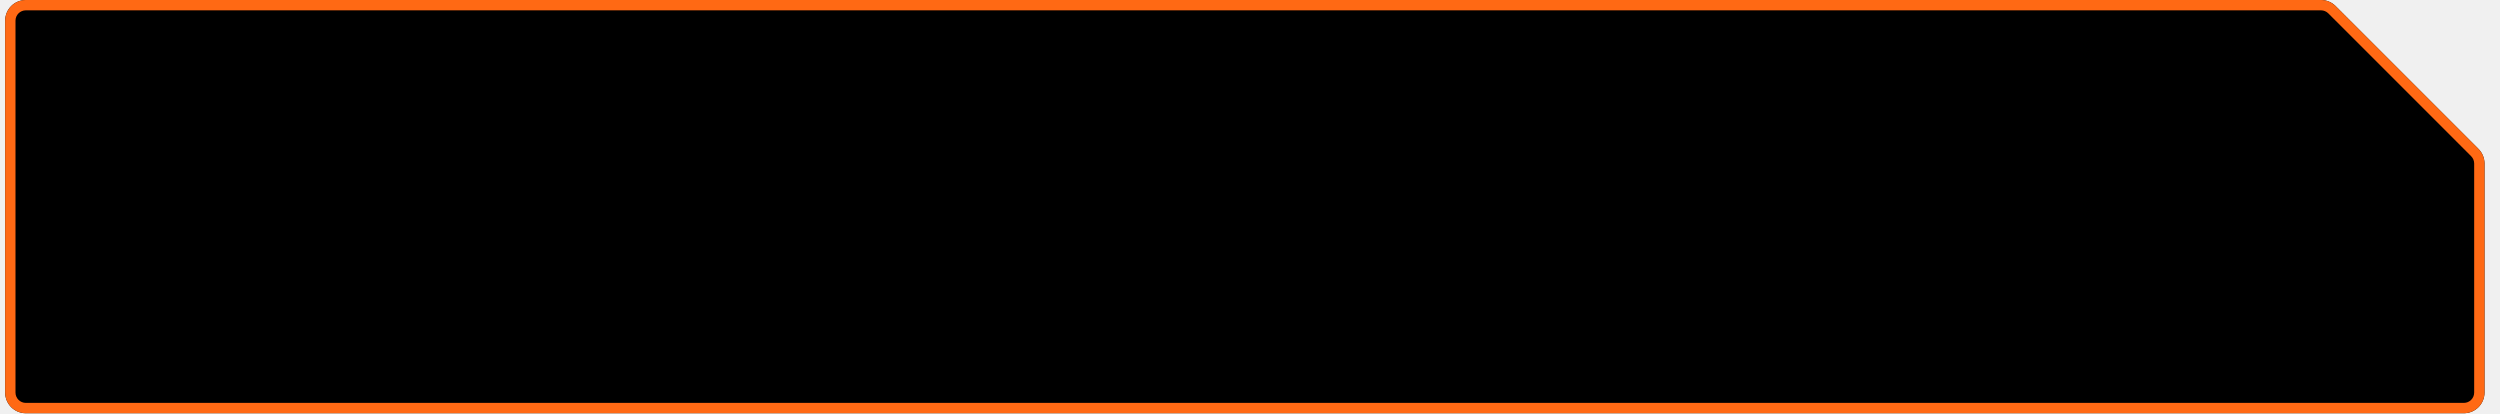
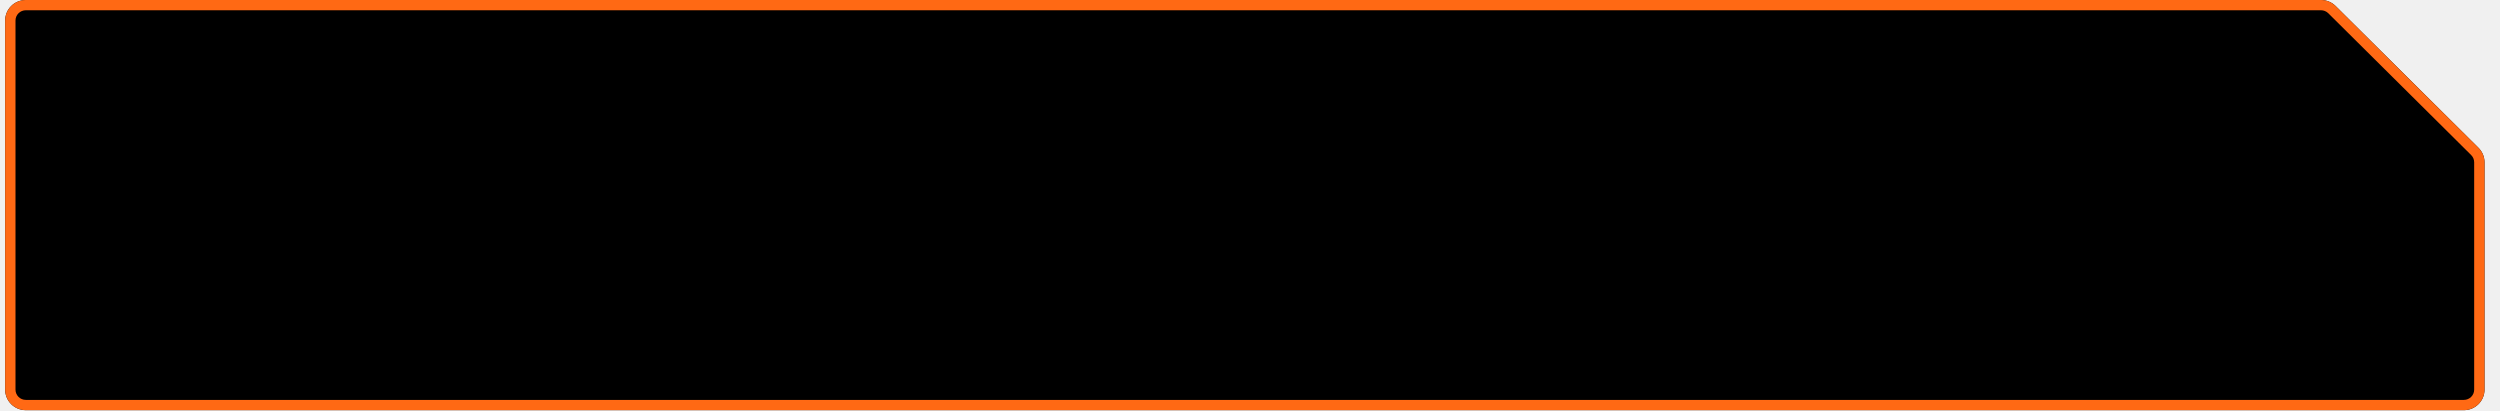
- <svg xmlns="http://www.w3.org/2000/svg" width="242" height="40" viewBox="0 0 242 40" fill="none" preserveAspectRatio="none">
+ <svg xmlns="http://www.w3.org/2000/svg" width="256" height="42" viewBox="0 0 242 40" fill="none" preserveAspectRatio="none">
  <mask id="path-1-inside-1_1804_44535" fill="white">
    <path fill-rule="evenodd" clip-rule="evenodd" d="M226.086 0.586C225.711 0.211 225.202 0 224.672 0H2.5C1.395 0 0.5 0.895 0.5 2V38C0.5 39.105 1.395 40 2.5 40H238.5C239.605 40 240.5 39.105 240.5 38V15.828C240.5 15.298 240.289 14.789 239.914 14.414L226.086 0.586Z" />
  </mask>
  <path fill-rule="evenodd" clip-rule="evenodd" d="M226.086 0.586C225.711 0.211 225.202 0 224.672 0H2.5C1.395 0 0.5 0.895 0.5 2V38C0.5 39.105 1.395 40 2.5 40H238.5C239.605 40 240.5 39.105 240.5 38V15.828C240.5 15.298 240.289 14.789 239.914 14.414L226.086 0.586Z" fill="currentColor" />
  <path d="M239.914 14.414L240.621 13.707L239.914 14.414ZM226.086 0.586L225.379 1.293L226.086 0.586ZM2.5 1H224.672V-1H2.5V1ZM1.5 38V2H-0.5V38H1.5ZM238.5 39H2.5V41H238.5V39ZM239.5 15.828V38H241.5V15.828H239.5ZM240.621 13.707L226.793 -0.121L225.379 1.293L239.207 15.121L240.621 13.707ZM241.5 15.828C241.5 15.033 241.184 14.27 240.621 13.707L239.207 15.121C239.395 15.309 239.5 15.563 239.5 15.828H241.5ZM238.5 41C240.157 41 241.5 39.657 241.5 38H239.5C239.5 38.552 239.052 39 238.5 39V41ZM-0.5 38C-0.5 39.657 0.843 41 2.5 41V39C1.948 39 1.5 38.552 1.5 38H-0.5ZM224.672 1C224.937 1 225.191 1.105 225.379 1.293L226.793 -0.121C226.23 -0.684 225.467 -1 224.672 -1V1ZM2.5 -1C0.843 -1 -0.5 0.343 -0.5 2H1.5C1.5 1.448 1.948 1 2.5 1V-1Z" fill="#FF6914" mask="url(#path-1-inside-1_1804_44535)" />
</svg>
